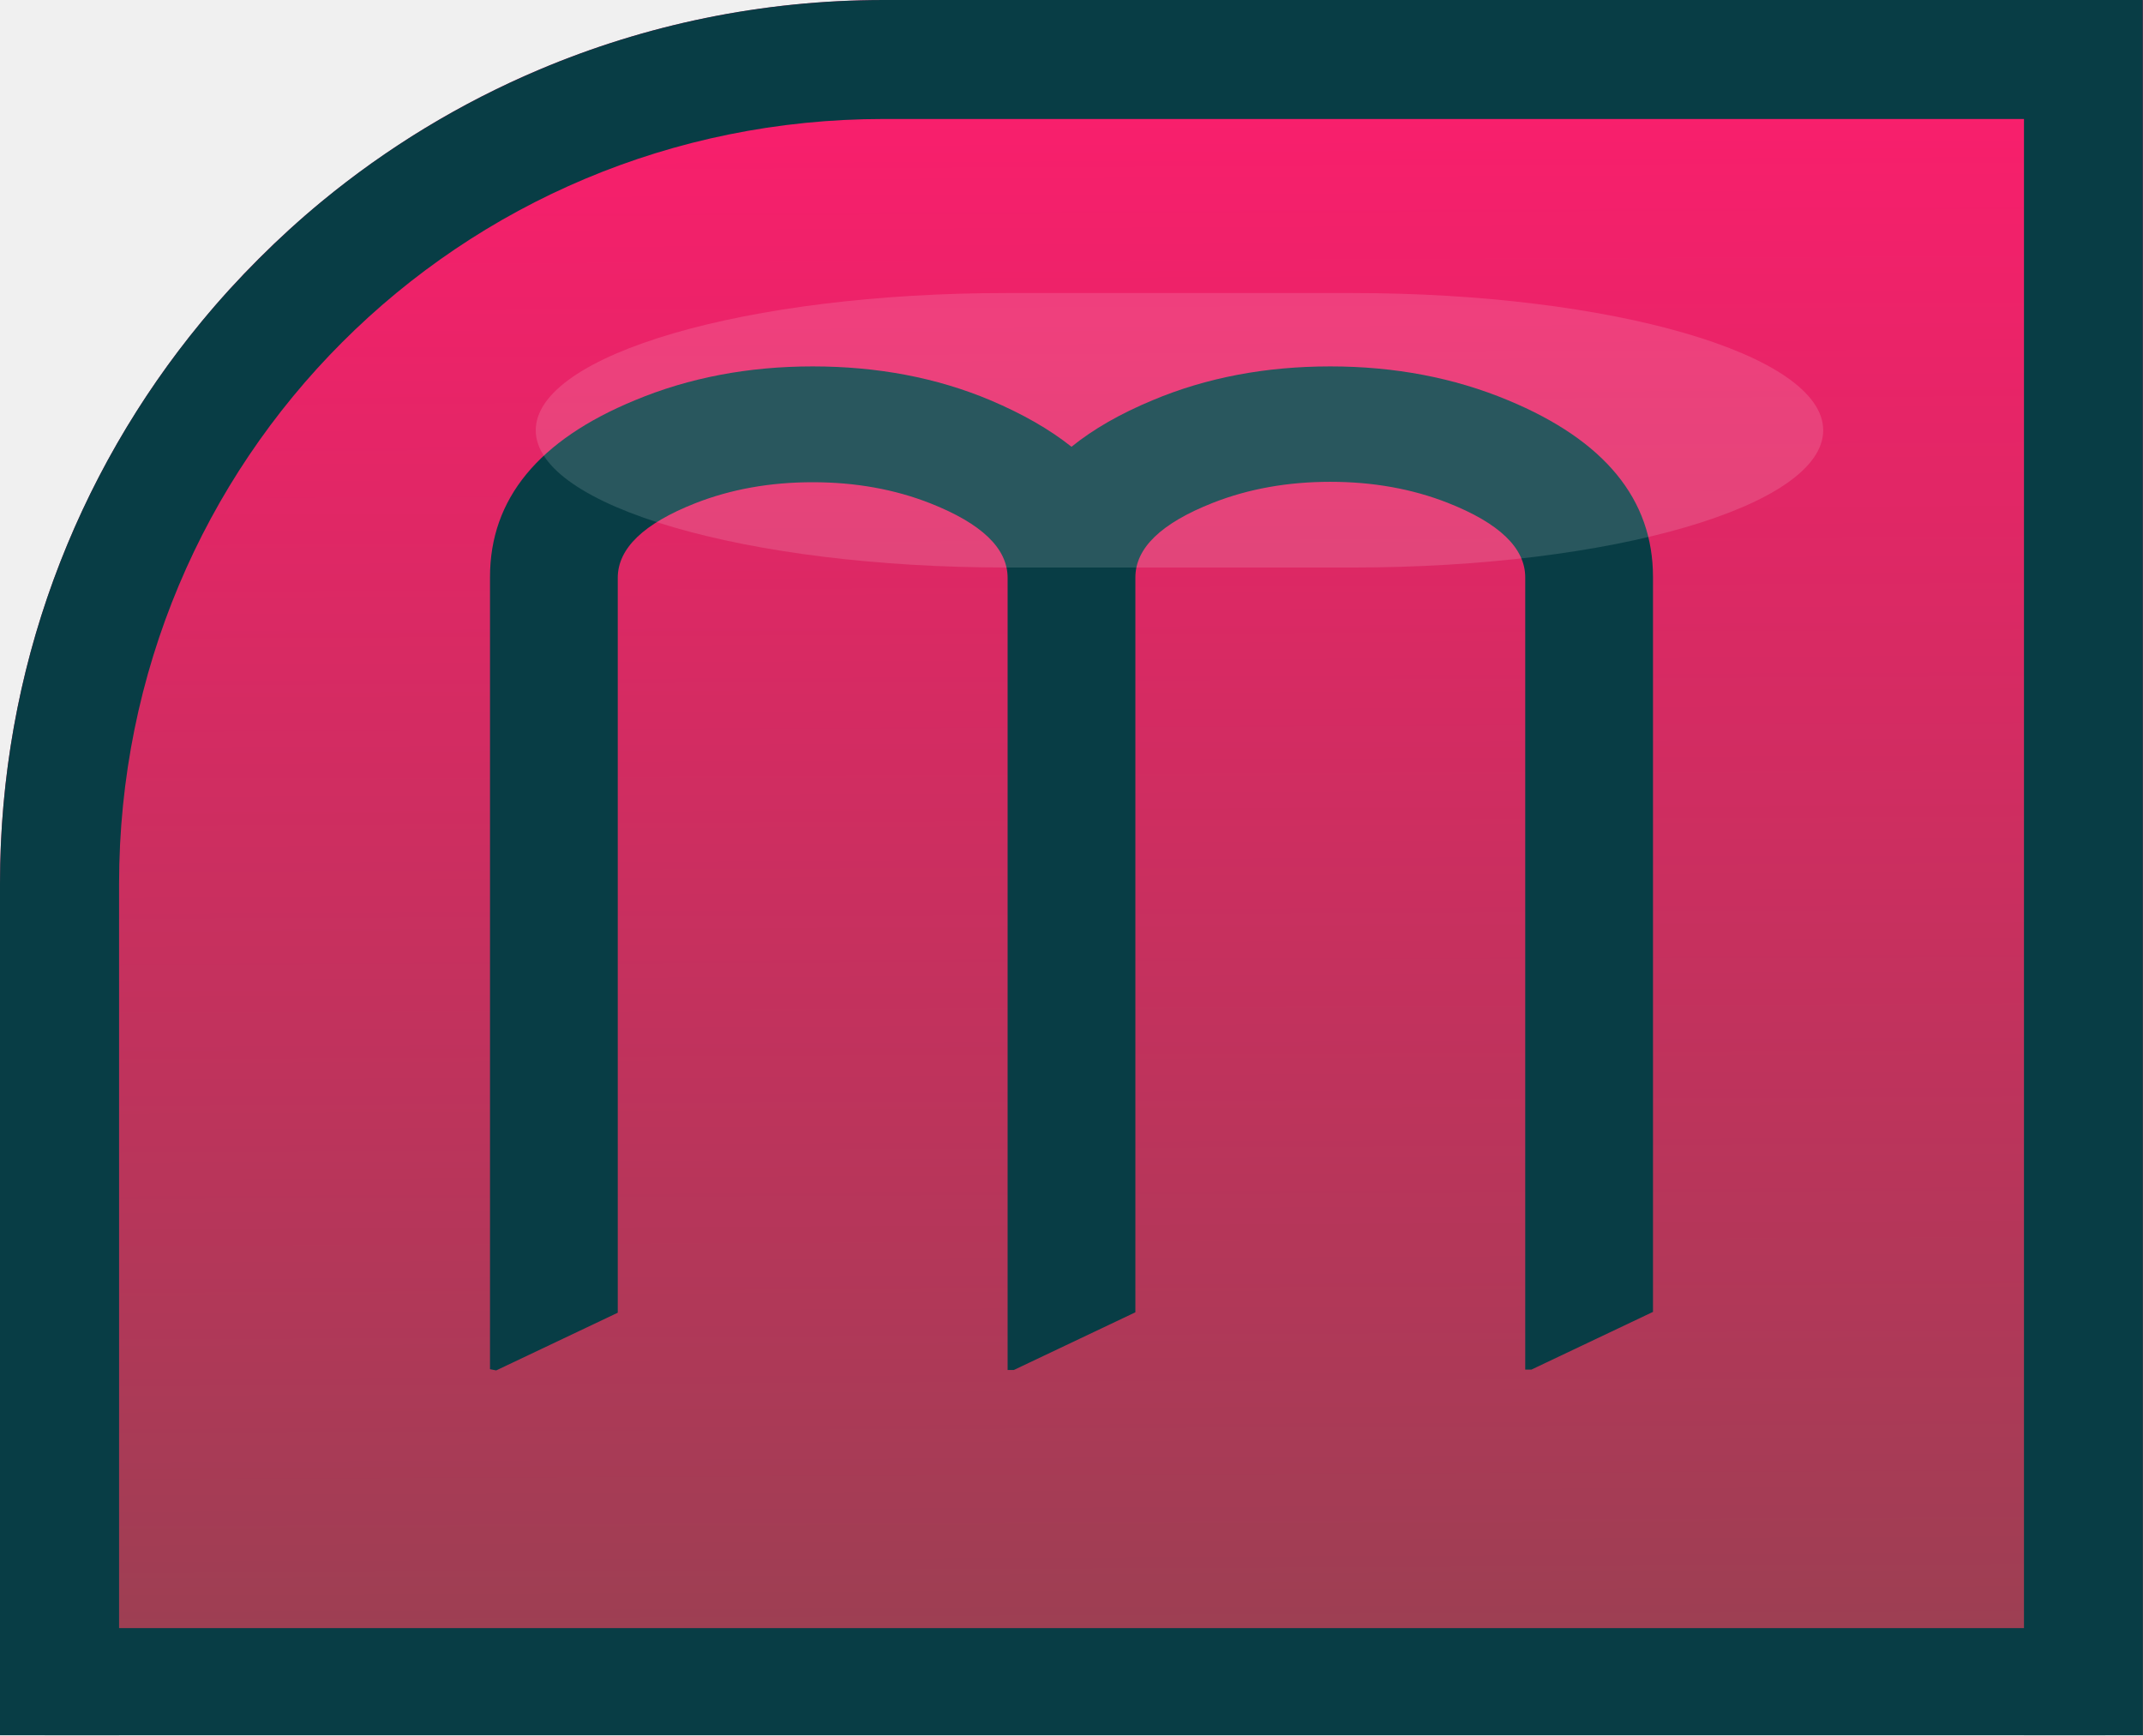
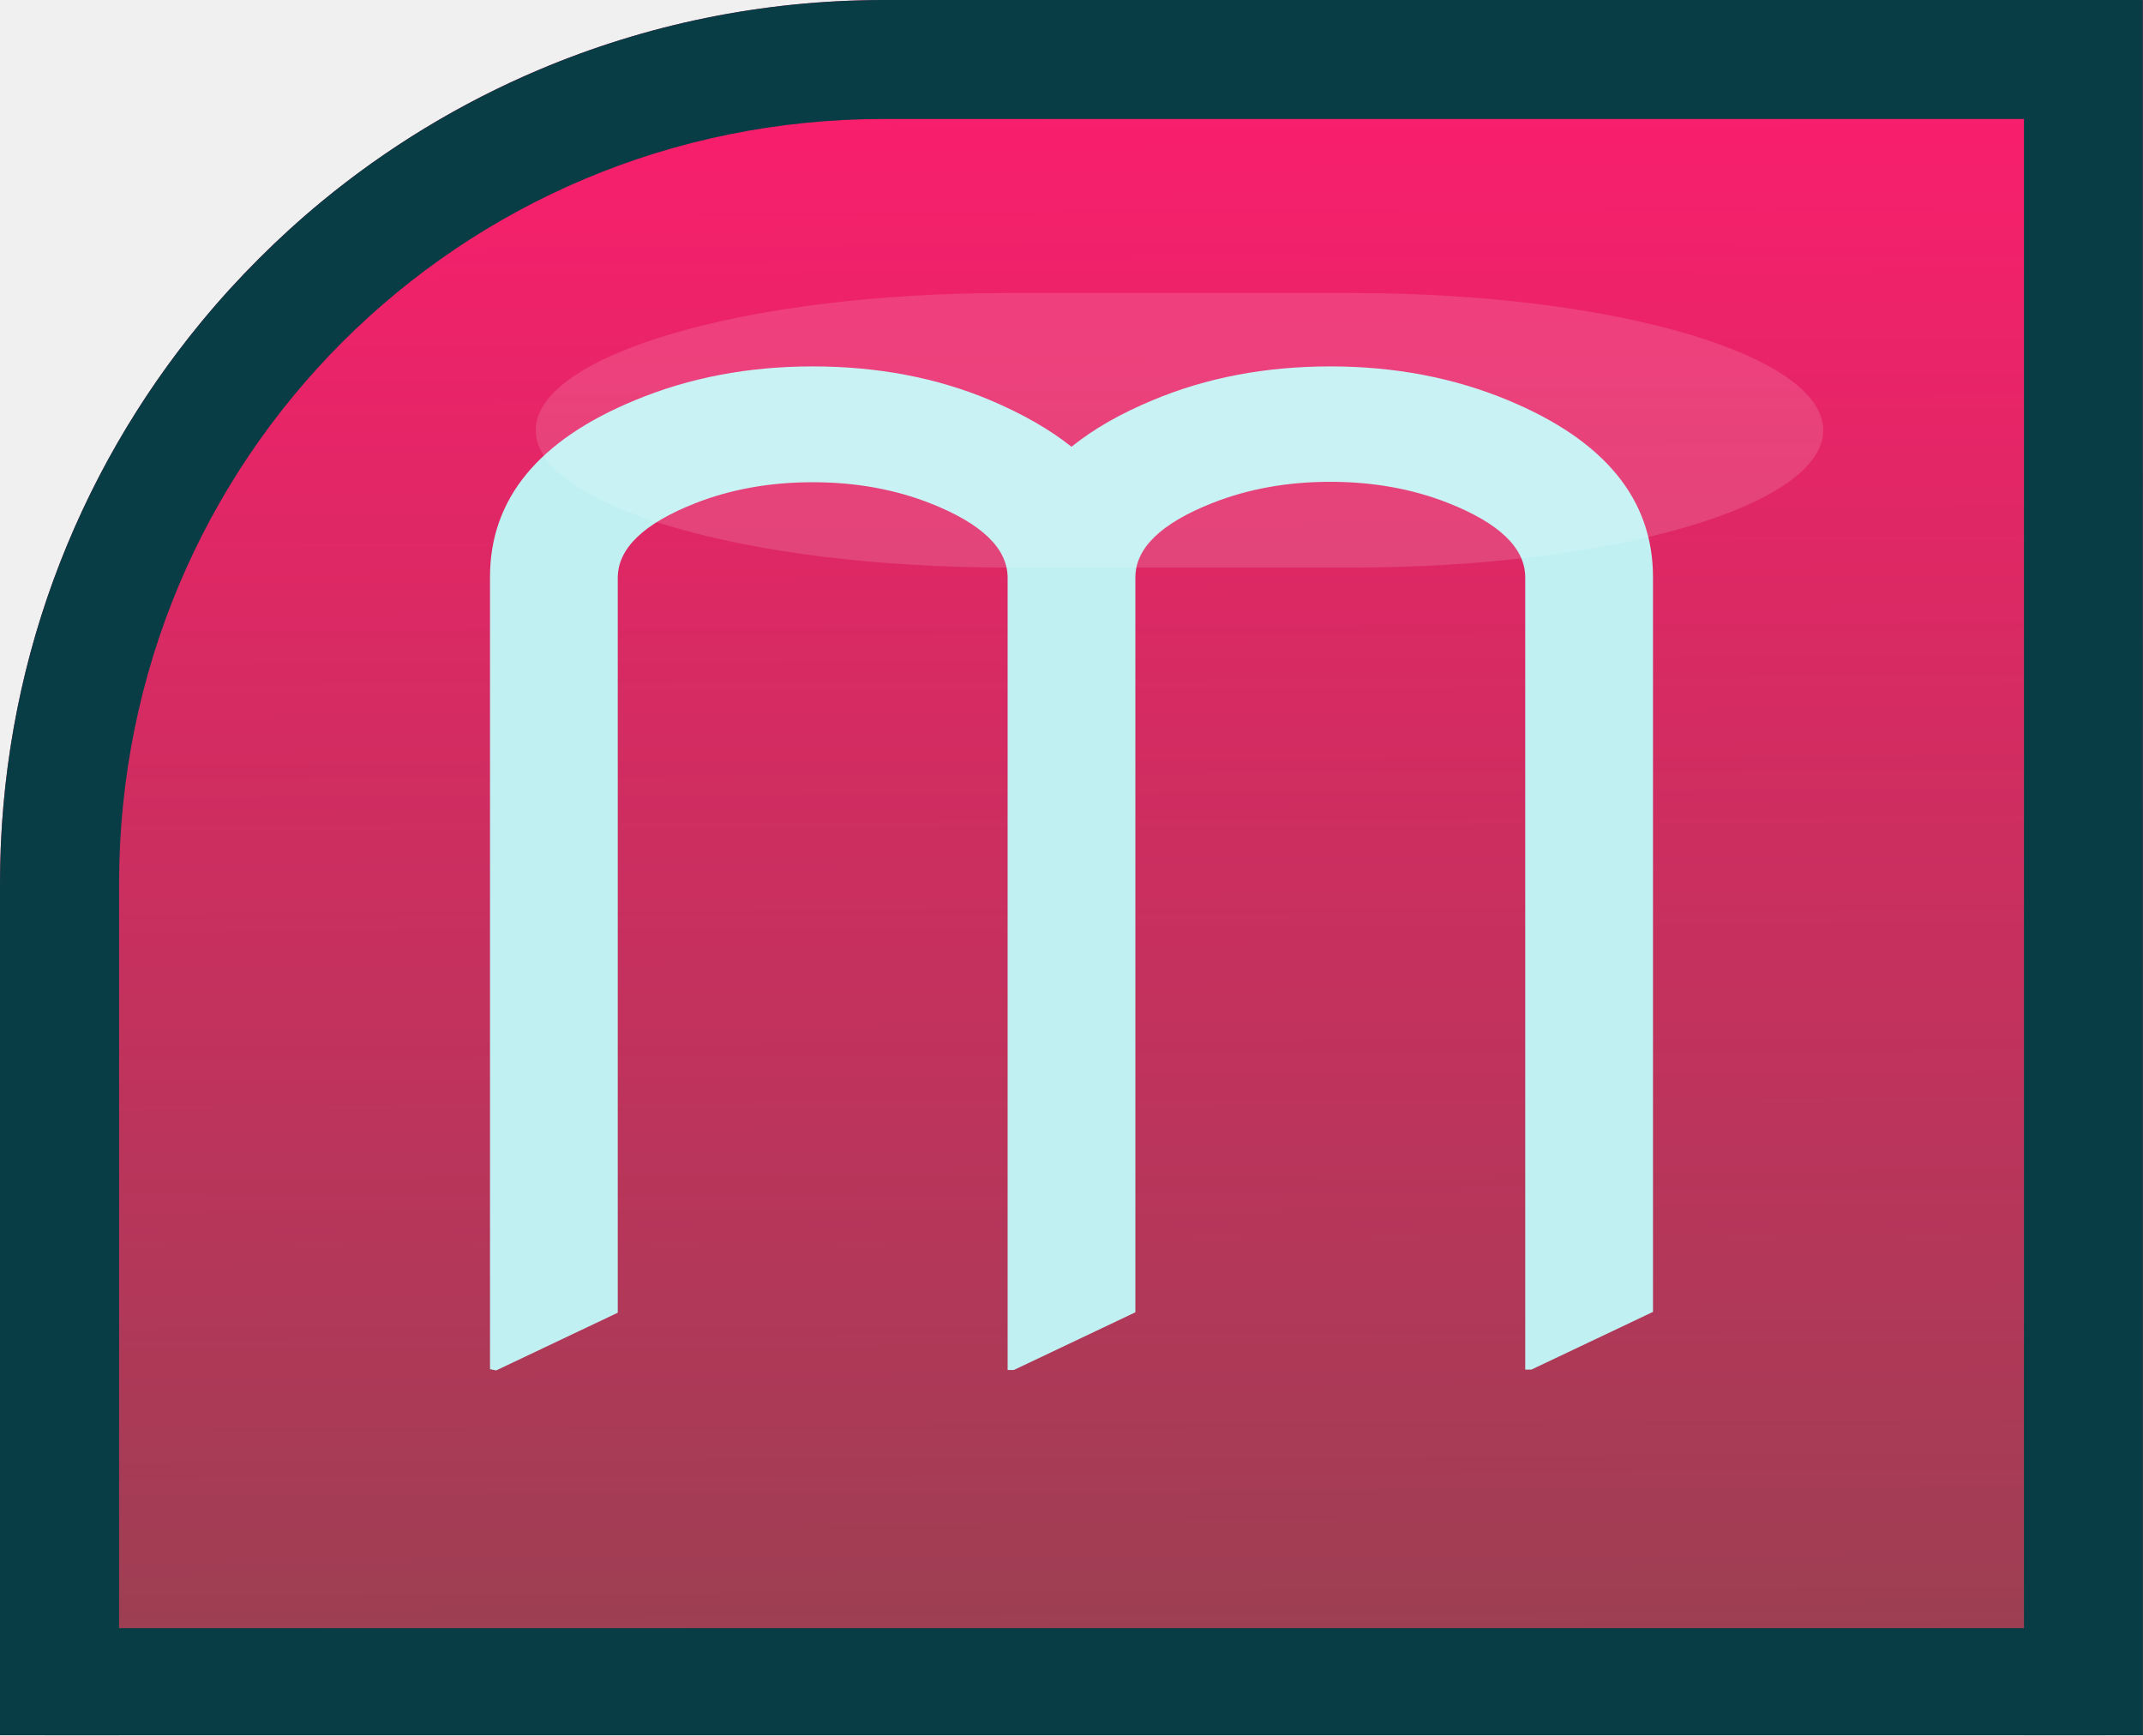
<svg xmlns="http://www.w3.org/2000/svg" xmlns:xlink="http://www.w3.org/1999/xlink" id="svg2597" version="1.1" viewBox="0 0 5.2 4.21" height="4.21mm" width="5.2mm">
  <defs id="defs2591">
    <linearGradient id="linearGradient2365-1-8-6-7">
      <stop style="stop-color:#ff1c6e;stop-opacity:1" offset="0" id="stop2361" />
      <stop style="stop-color:#974151;stop-opacity:1" offset="1" id="stop2363" />
    </linearGradient>
    <linearGradient y2="34.21" x2="37.592" y1="30.026" x1="37.612" gradientTransform="matrix(-1,0,0,1,37.5915,-29.99999)" gradientUnits="userSpaceOnUse" id="linearGradient1699" xlink:href="#linearGradient2365-1-8-6-7" />
  </defs>
  <g id="layer1">
    <path id="path1677" style="color:#000000;font-style:normal;font-variant:normal;font-weight:normal;font-stretch:normal;font-size:medium;line-height:normal;font-family:sans-serif;font-variant-ligatures:normal;font-variant-position:normal;font-variant-caps:normal;font-variant-numeric:normal;font-variant-alternates:normal;font-variant-east-asian:normal;font-feature-settings:normal;font-variation-settings:normal;text-indent:0;text-align:start;text-decoration:none;text-decoration-line:none;text-decoration-style:solid;text-decoration-color:#000000;letter-spacing:normal;word-spacing:normal;text-transform:none;writing-mode:lr-tb;direction:ltr;text-orientation:mixed;dominant-baseline:auto;baseline-shift:baseline;text-anchor:start;white-space:normal;shape-padding:0;shape-margin:0;inline-size:0;clip-rule:nonzero;display:inline;overflow:visible;visibility:visible;opacity:1;isolation:auto;mix-blend-mode:normal;color-interpolation:sRGB;color-interpolation-filters:linearRGB;solid-color:#000000;solid-opacity:1;vector-effect:none;fill:url(#linearGradient1699);fill-opacity:1;fill-rule:nonzero;stroke:none;stroke-width:0.289;stroke-linecap:square;stroke-linejoin:miter;stroke-miterlimit:4;stroke-dasharray:none;stroke-dashoffset:0;stroke-opacity:1;paint-order:markers stroke fill;color-rendering:auto;image-rendering:auto;shape-rendering:auto;text-rendering:auto;enable-background:accumulate;stop-color:#000000;stop-opacity:1" d="M 5.2,2.4e-4 V 0.144 4.21 H 0 V 2.145 C 0,0.959 0.959,2.4e-4 2.145,2.4e-4 Z" />
    <path transform="scale(0.2645833)" d="M 8.105,0 C 6.985,0 5.919,0.227 4.949,0.637 4.222,0.944 3.548,1.354 2.947,1.85 2.747,2.015 2.556,2.19 2.373,2.373 2.19,2.556 2.015,2.747 1.85,2.947 0.693,4.348 0,6.144 0,8.105 c -1.5599558e-7,6.574e-4 0,0.001 0,0.002 V 15.912 H 1.092 V 8.107 c 0,-3.895 3.119,-7.016 7.014,-7.016 H 18.562 V 15.912 h 1.09 V 0.545 0 Z" style="color:#000000;font-style:normal;font-variant:normal;font-weight:normal;font-stretch:normal;font-size:medium;line-height:normal;font-family:sans-serif;font-variant-ligatures:normal;font-variant-position:normal;font-variant-caps:normal;font-variant-numeric:normal;font-variant-alternates:normal;font-variant-east-asian:normal;font-feature-settings:normal;font-variation-settings:normal;text-indent:0;text-align:start;text-decoration:none;text-decoration-line:none;text-decoration-style:solid;text-decoration-color:#000000;letter-spacing:normal;word-spacing:normal;text-transform:none;writing-mode:lr-tb;direction:ltr;text-orientation:mixed;dominant-baseline:auto;baseline-shift:baseline;text-anchor:start;white-space:normal;shape-padding:0;shape-margin:0;inline-size:0;clip-rule:nonzero;display:inline;overflow:visible;visibility:visible;opacity:1;isolation:auto;mix-blend-mode:normal;color-interpolation:sRGB;color-interpolation-filters:linearRGB;solid-color:#000000;solid-opacity:1;vector-effect:none;fill:#083d45;fill-opacity:1;fill-rule:nonzero;stroke:none;stroke-width:1.094;stroke-linecap:square;stroke-linejoin:miter;stroke-miterlimit:4;stroke-dasharray:none;stroke-dashoffset:0;stroke-opacity:1;paint-order:markers stroke fill;color-rendering:auto;image-rendering:auto;shape-rendering:auto;text-rendering:auto;enable-background:accumulate;stop-color:#000000;stop-opacity:1" id="path1681" />
    <path transform="scale(0.2645833)" d="m 0.41,14.93 v 0.982 H 19.309 v -0.982 z" style="display:inline;fill:#083d45;fill-opacity:1;stroke:none;stroke-width:0.815;stroke-linecap:square;stroke-miterlimit:4;stroke-dasharray:none;stroke-opacity:1;paint-order:markers stroke fill" id="rect1683" />
-     <g transform="translate(-145.1,-50)" style="font-size:3.175px;line-height:1.25;font-family:sans-serif;text-align:center;text-anchor:middle;display:inline;fill:#083d45;fill-opacity:1;stroke-width:0.265" id="text1704" aria-label="M">
-       <path id="path1723" style="font-style:normal;font-variant:normal;font-weight:normal;font-stretch:normal;font-size:3.175px;font-family:'Nova Flat';-inkscape-font-specification:'Nova Flat';fill:#083d45;fill-opacity:1;stroke-width:0.265" d="m 146.289,53.322 v -1.922 q 0,-0.284 0.352,-0.429 0.197,-0.082 0.431,-0.082 0.236,0 0.431,0.082 0.118,0.05 0.197,0.113 0.079,-0.064 0.197,-0.113 0.195,-0.082 0.431,-0.082 0.234,0 0.431,0.082 0.352,0.146 0.352,0.429 v 1.783 l -0.295,0.14 h -0.015 v -1.922 q 0,-0.107 -0.188,-0.181 -0.13,-0.051 -0.285,-0.051 -0.155,0 -0.285,0.051 -0.188,0.074 -0.188,0.181 v 1.783 l -0.295,0.14 h -0.015 v -1.922 q 0,-0.107 -0.188,-0.181 -0.13,-0.051 -0.285,-0.051 -0.155,0 -0.285,0.051 -0.188,0.074 -0.188,0.181 v 1.783 l -0.295,0.14 z" />
+     <g transform="translate(-145.1,-50)" style="font-size:3.175px;line-height:1.25;font-family:sans-serif;text-align:center;text-anchor:middle;display:inline;fill:#c1f0f2;fill-opacity:1;stroke-width:0.265" id="text1704" aria-label="M">
+       <path id="path1723" style="font-style:normal;font-variant:normal;font-weight:normal;font-stretch:normal;font-size:3.175px;font-family:'Nova Flat';-inkscape-font-specification:'Nova Flat';fill:#c1f0f2;fill-opacity:1;stroke-width:0.265" d="m 146.289,53.322 v -1.922 q 0,-0.284 0.352,-0.429 0.197,-0.082 0.431,-0.082 0.236,0 0.431,0.082 0.118,0.05 0.197,0.113 0.079,-0.064 0.197,-0.113 0.195,-0.082 0.431,-0.082 0.234,0 0.431,0.082 0.352,0.146 0.352,0.429 v 1.783 l -0.295,0.14 h -0.015 v -1.922 q 0,-0.107 -0.188,-0.181 -0.13,-0.051 -0.285,-0.051 -0.155,0 -0.285,0.051 -0.188,0.074 -0.188,0.181 v 1.783 l -0.295,0.14 h -0.015 v -1.922 q 0,-0.107 -0.188,-0.181 -0.13,-0.051 -0.285,-0.051 -0.155,0 -0.285,0.051 -0.188,0.074 -0.188,0.181 v 1.783 l -0.295,0.14 z" />
    </g>
    <rect transform="scale(-1,1)" style="display:inline;fill:#ffffff;fill-opacity:0.133;stroke:none;stroke-width:0.15;stroke-linecap:square;stroke-miterlimit:4;stroke-dasharray:none;stroke-opacity:1;paint-order:markers stroke fill" id="rect1685" width="3.124" height="0.666" x="-4.424" y="0.711" rx="1.143" ry="1.566" />
  </g>
</svg>
